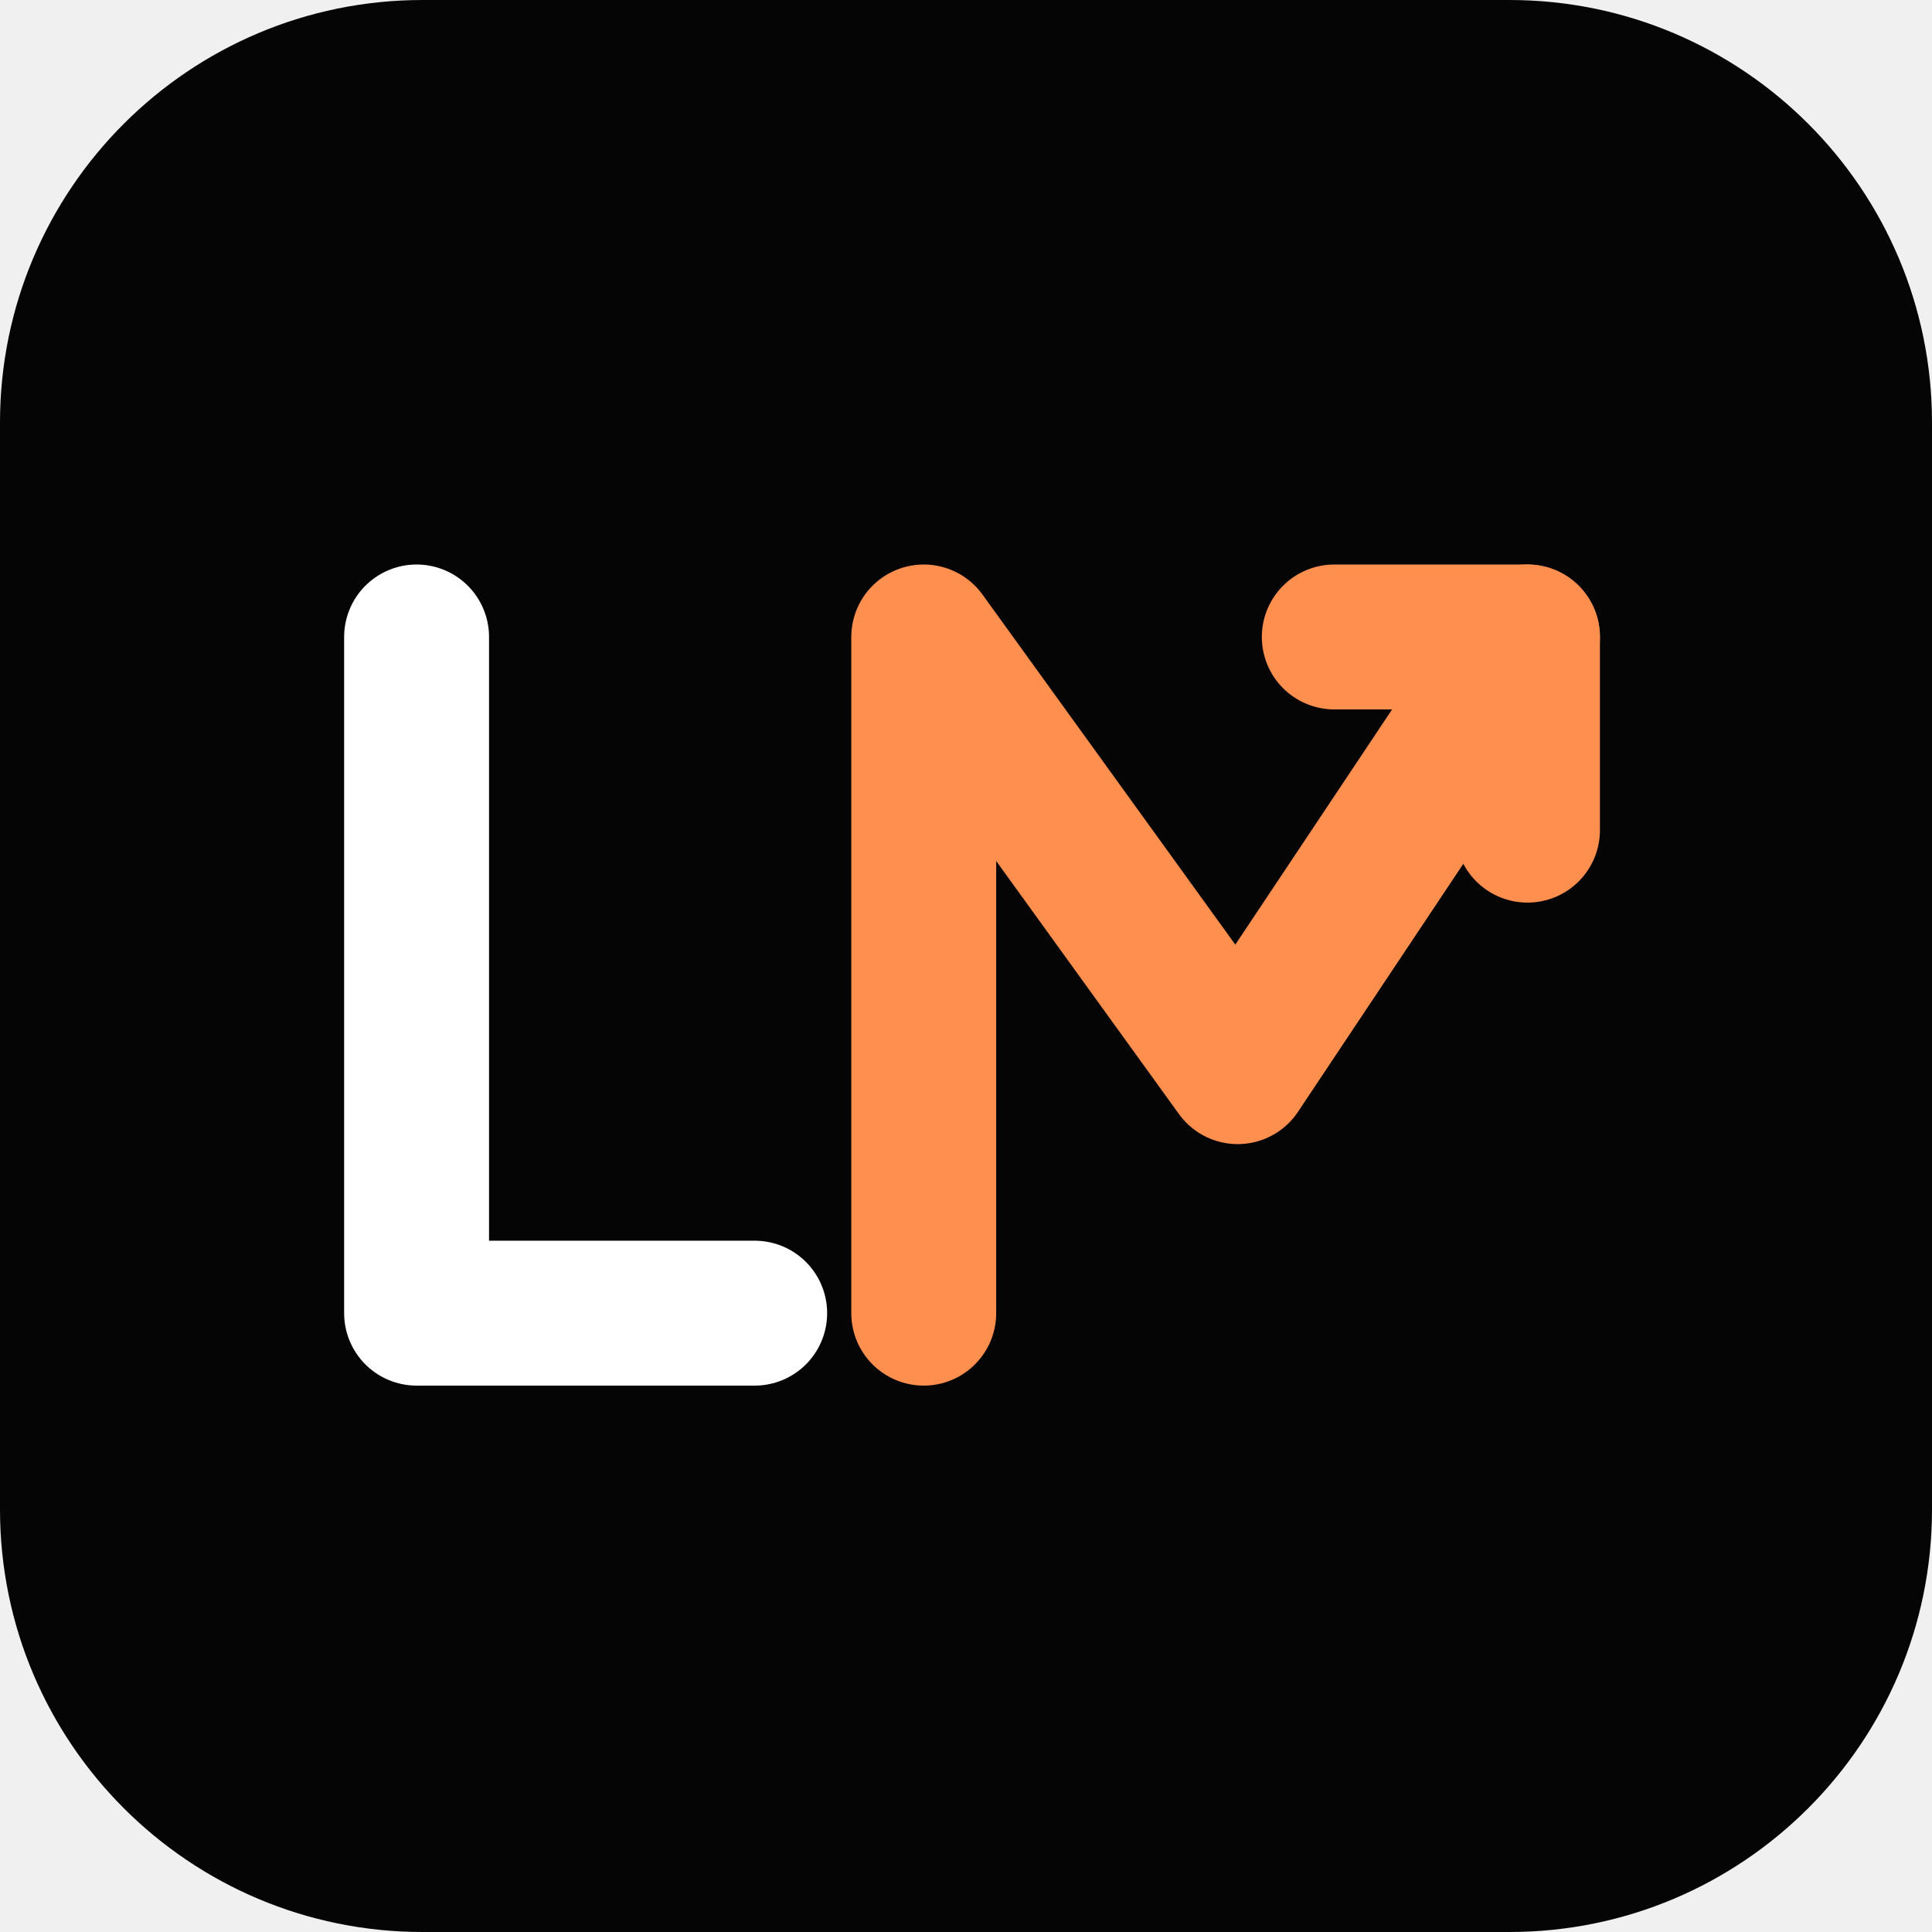
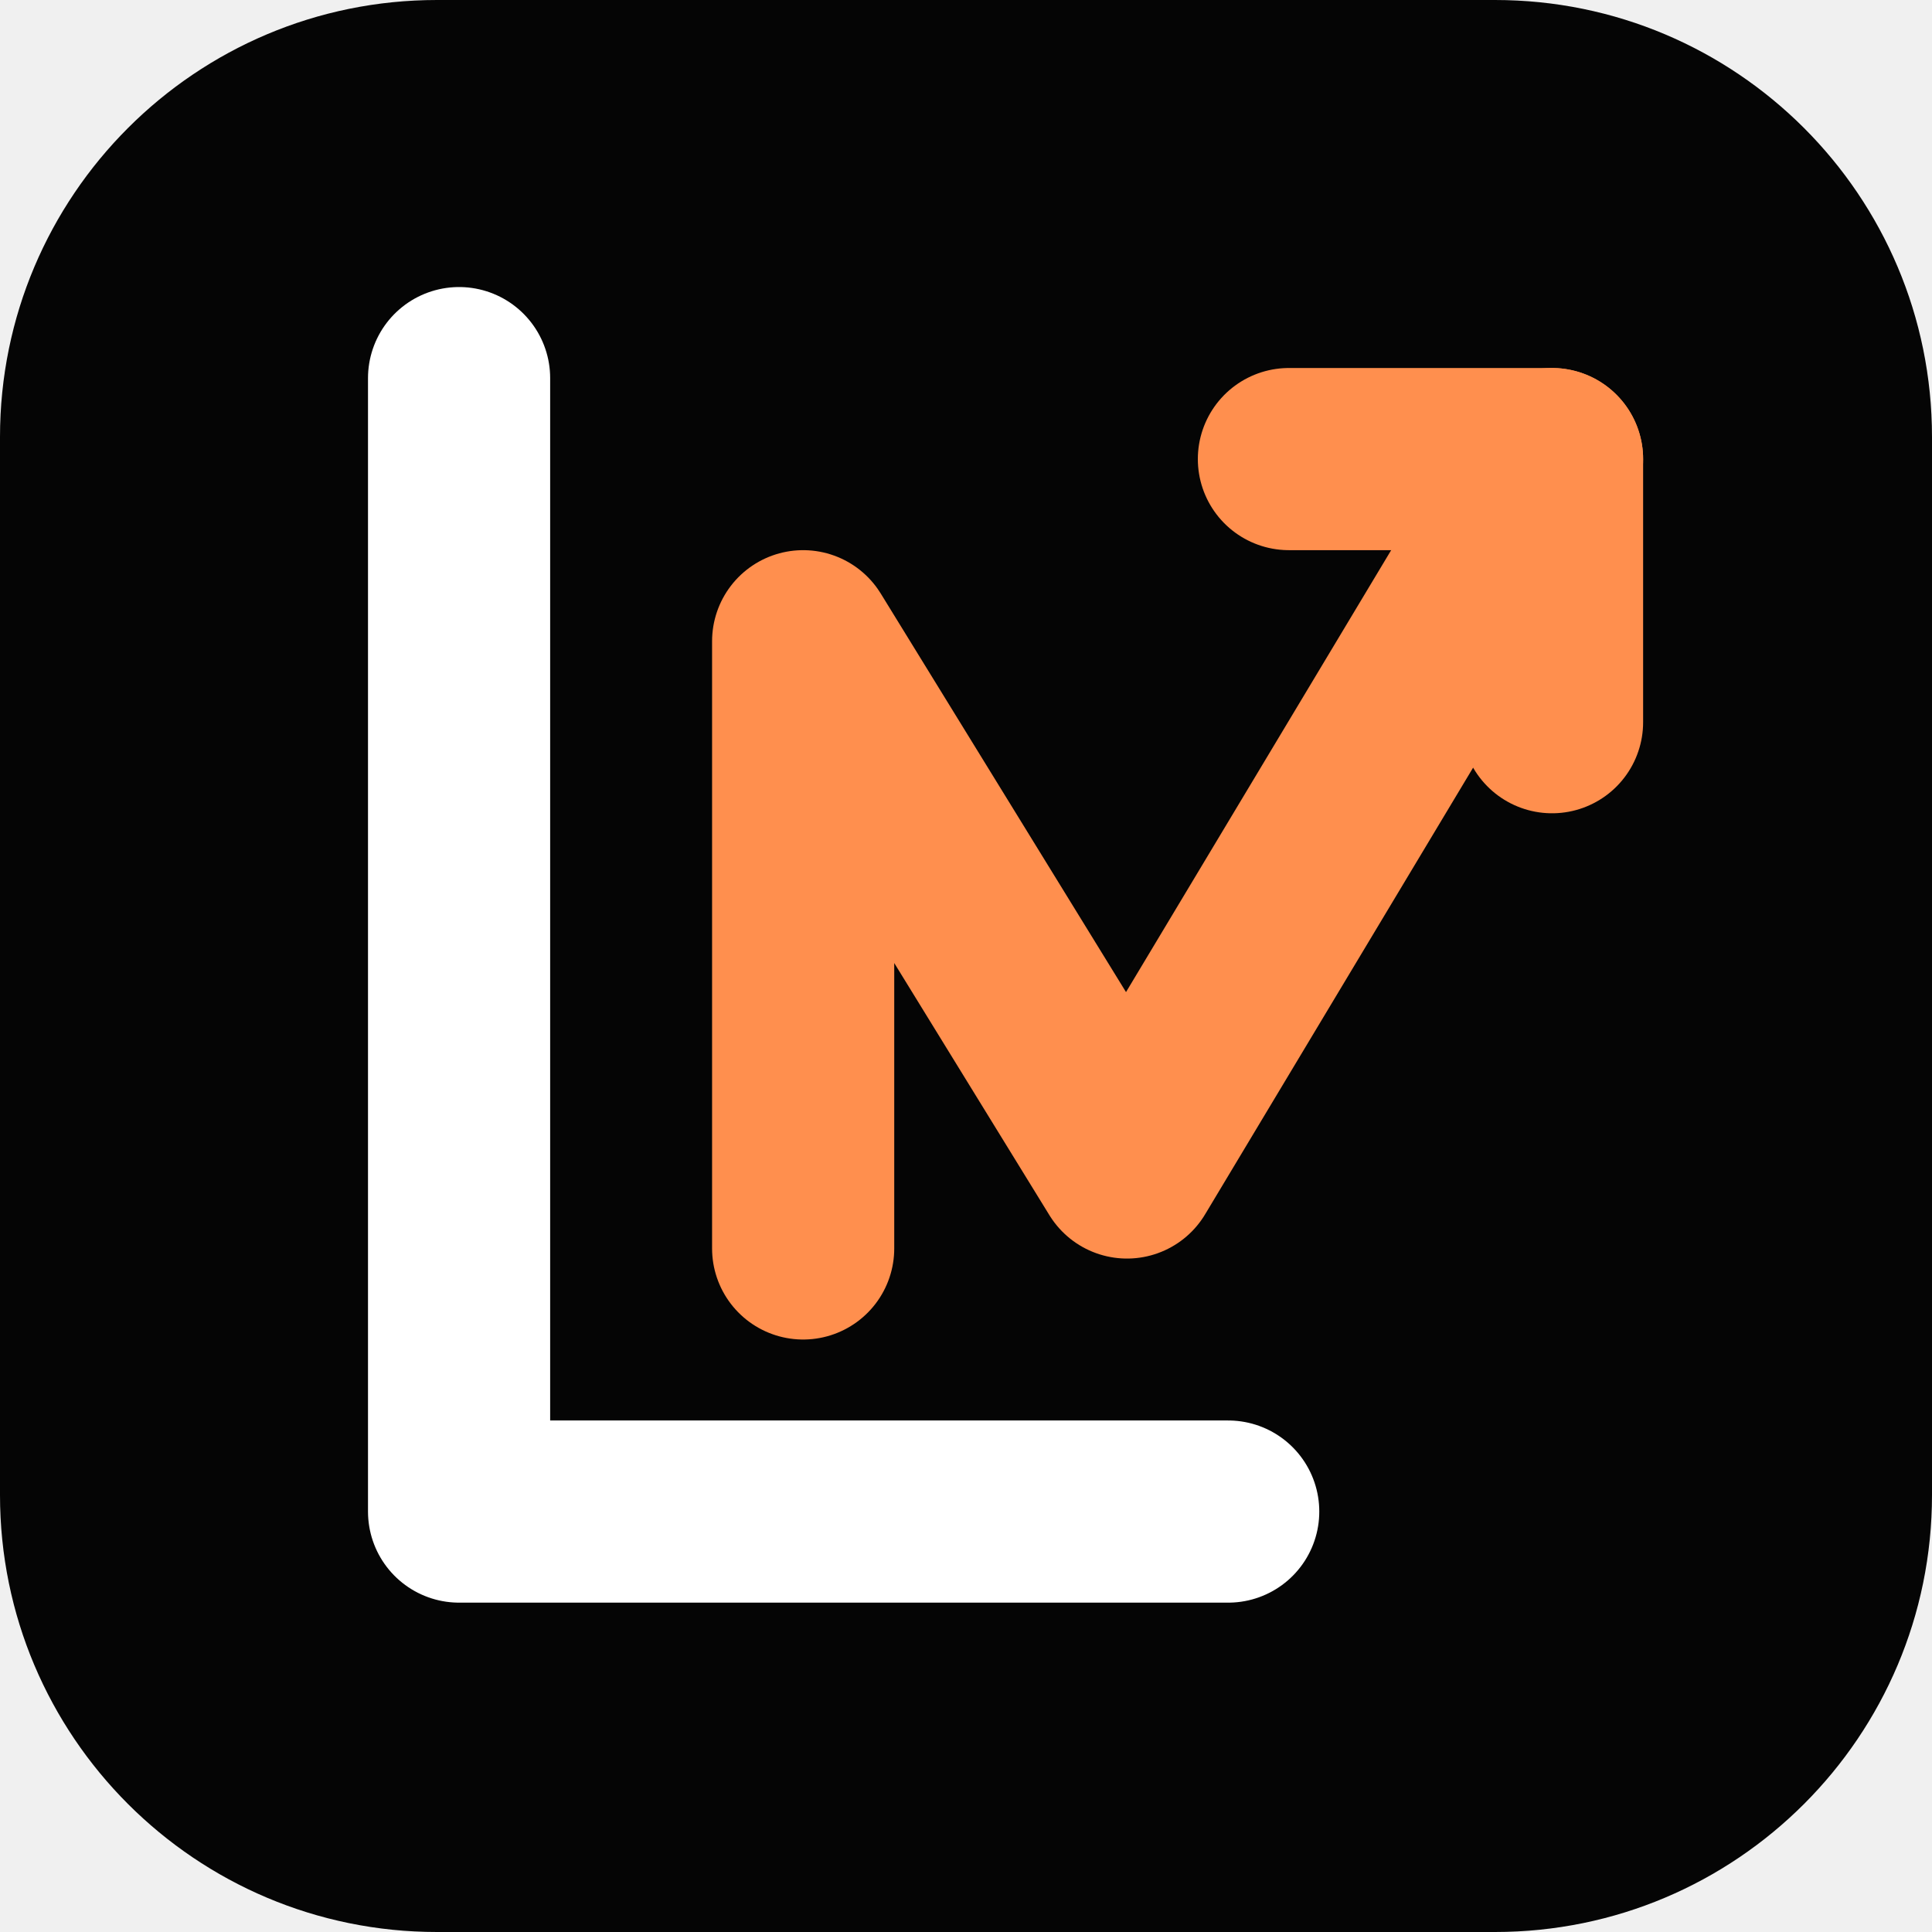
- <svg xmlns="http://www.w3.org/2000/svg" viewBox="0 0 64 64">
-   <rect width="64" height="64" rx="14" fill="#050505" />
-   <g transform="translate(9 15.5) scale(0.4)" fill="none" stroke-linecap="round" stroke-linejoin="round" stroke-width="12">
-     <path d="M12 14V70H40" stroke="#FFFFFF" />
-     <path d="M54 70V14L80 50L104 14" stroke="#FF8F4E" />
-     <path d="M88 14H104V30" stroke="#FF8F4E" />
+ <svg xmlns="http://www.w3.org/2000/svg" viewBox="0 0 84 84">
+   <rect width="84" height="84" rx="19" fill="#050505" />
+   <g transform="translate(5 5) scale(0.88)">
+     <g fill="none" stroke-linecap="round" stroke-linejoin="round" stroke-width="9">
+       <path d="M17 13V69H55" stroke="#FFFFFF" />
+       <path d="M34 56V26L50 52L71 17" stroke="#FF8F4E" />
+       <path d="M58 17H71V30" stroke="#FF8F4E" />
+     </g>
  </g>
</svg>
